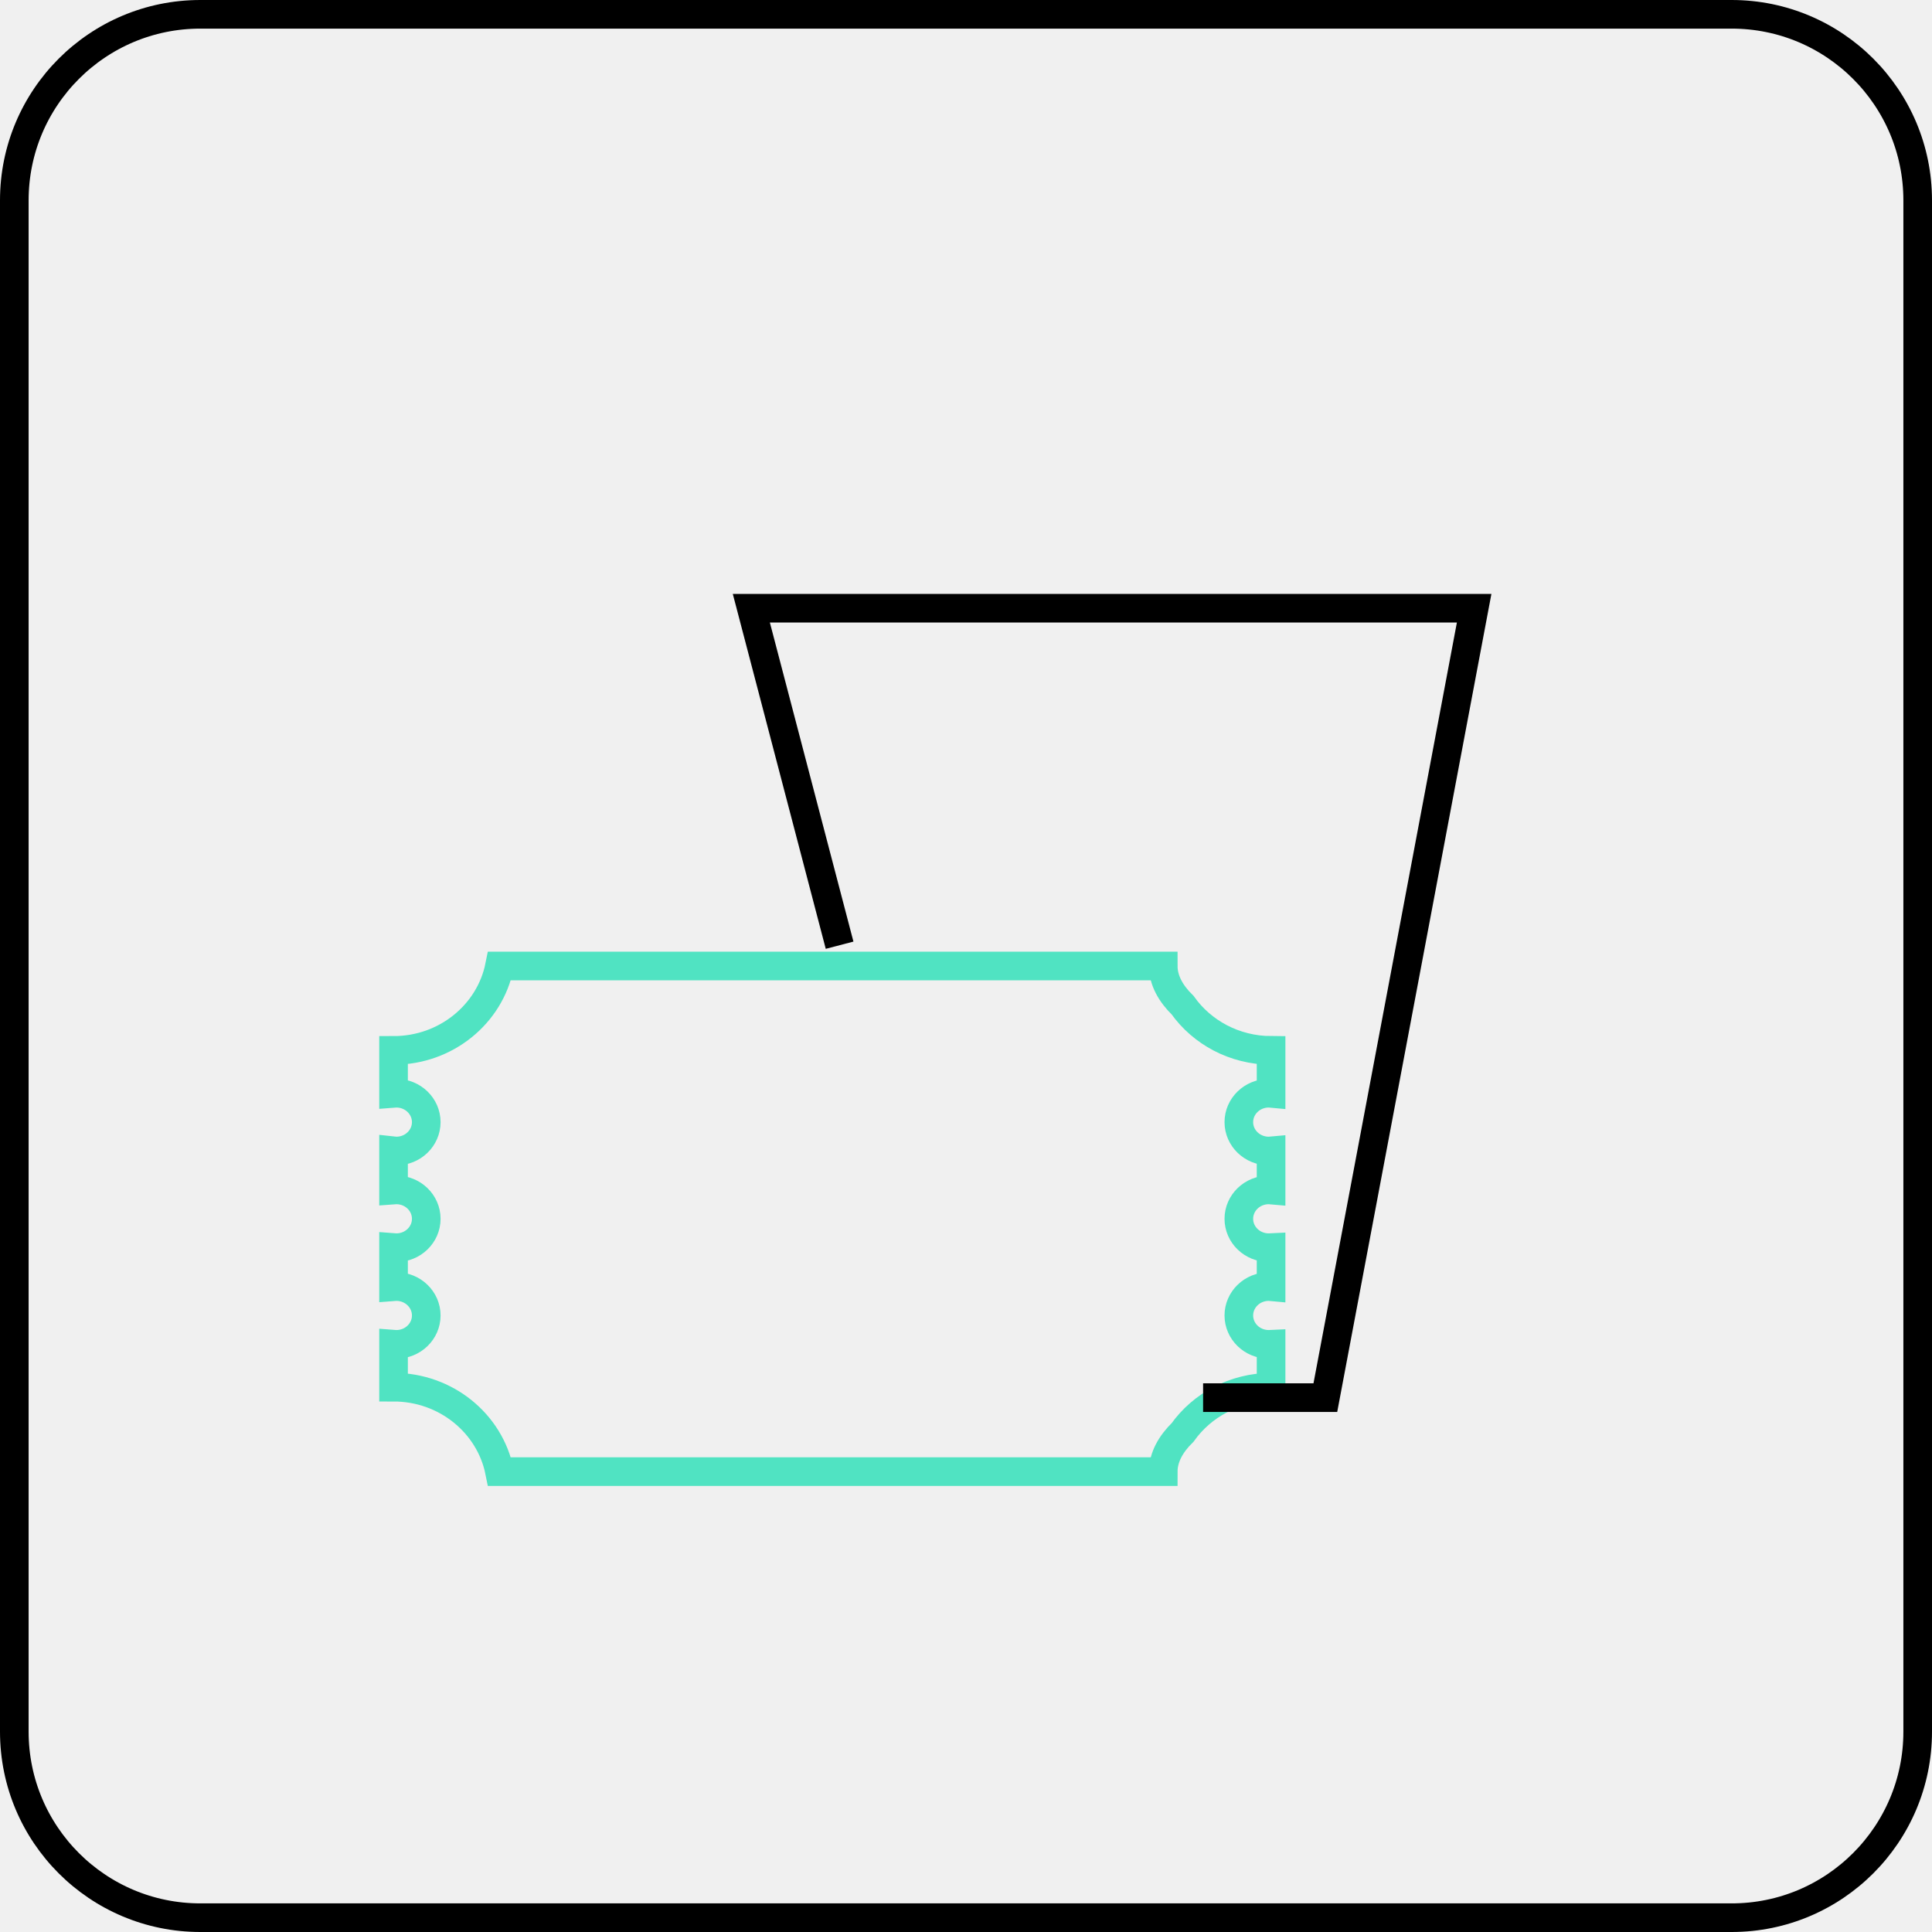
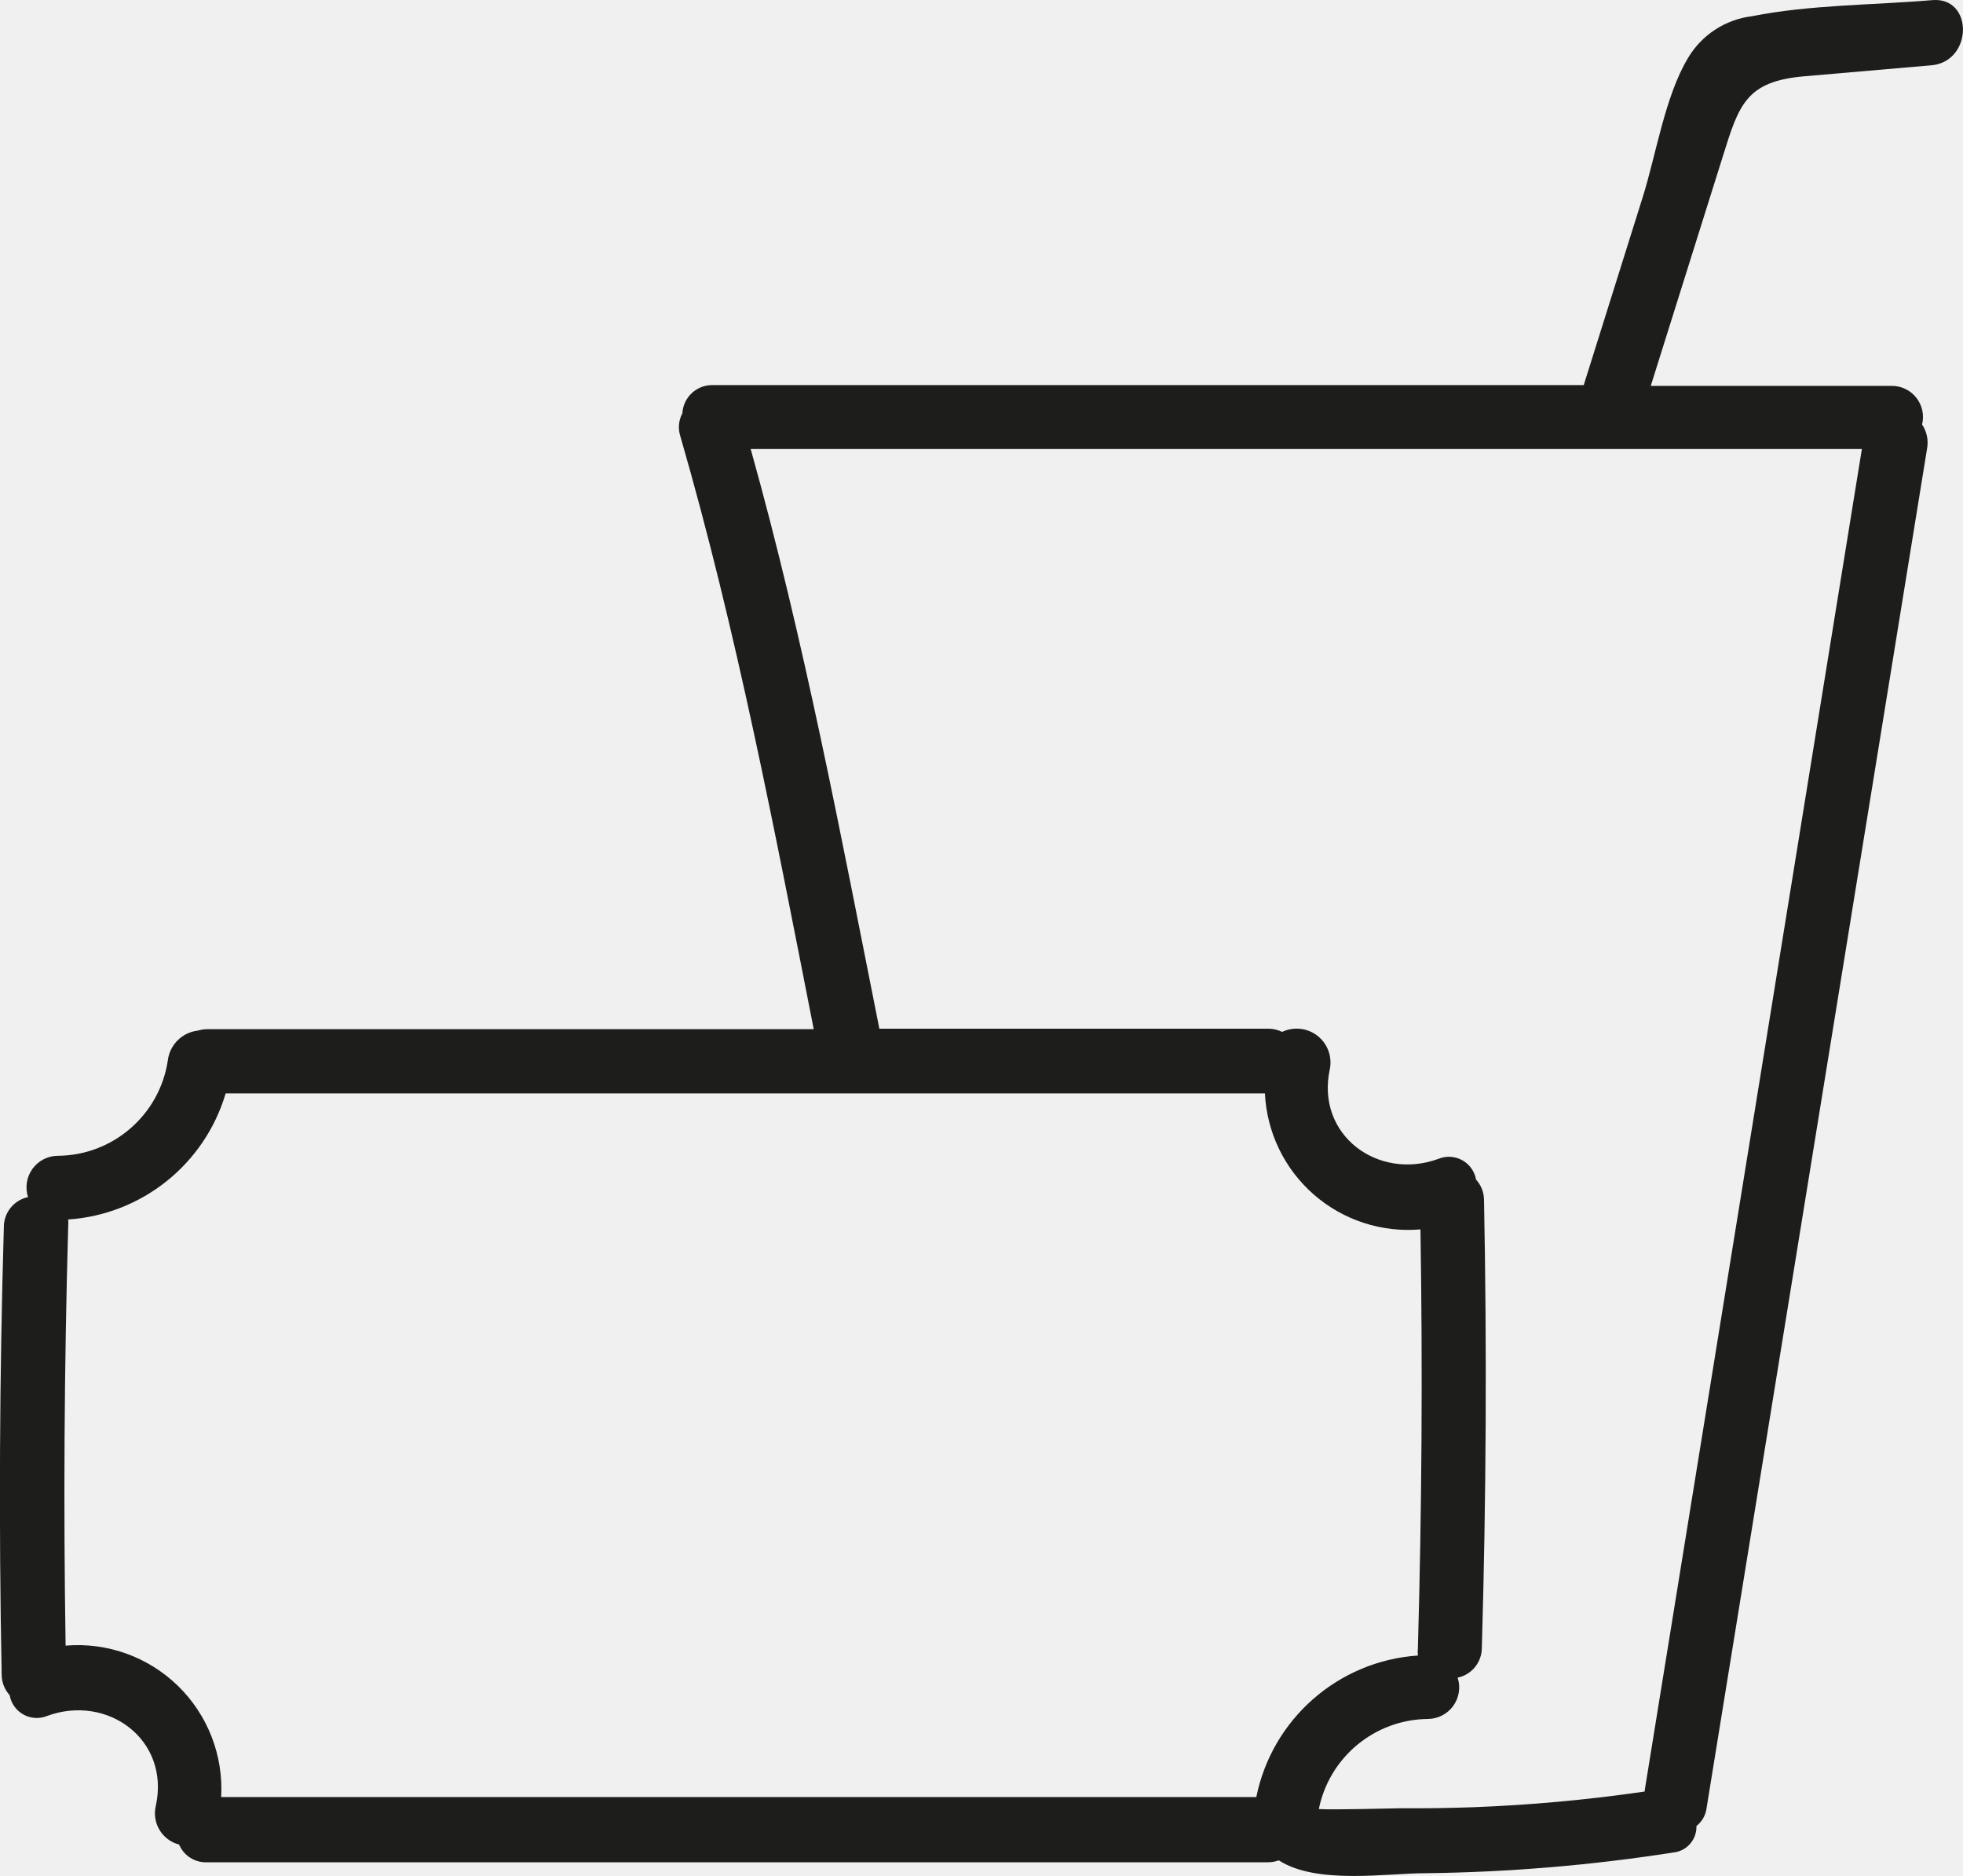
- <svg xmlns="http://www.w3.org/2000/svg" xmlns:xlink="http://www.w3.org/1999/xlink" width="54px" height="54px" viewBox="0 0 54 54" version="1.1">
+ <svg xmlns="http://www.w3.org/2000/svg" id="Vrstva_1" data-name="Vrstva 1" viewBox="0 0 152.58 145.77">
  <defs>
-     <rect id="path-1" x="0" y="0" width="54" height="54" rx="5.6" />
-     <mask id="mask-2" maskContentUnits="userSpaceOnUse" maskUnits="objectBoundingBox" x="0" y="0" width="54" height="54" fill="white">
-       <use xlink:href="#path-1" />
-     </mask>
+     <style>.cls-1{fill:#1d1d1b;}</style>
  </defs>
-   <g id="Welcome" stroke="none" stroke-width="1" fill="none" fill-rule="evenodd">
-     <g id="Group-23">
-       <path d="M35.527,38.773 L35.527,37.572 C35.505,37.573 35.483,37.575 35.461,37.575 C35,37.575 34.626,37.213 34.626,36.768 C34.626,36.322 35,35.96 35.461,35.96 C35.483,35.96 35.505,35.962 35.527,35.964 L35.527,34.87 C35.505,34.871 35.483,34.873 35.461,34.873 C35,34.873 34.626,34.512 34.626,34.066 C34.626,33.62 35,33.258 35.461,33.258 C35.483,33.258 35.505,33.26 35.527,33.262 L35.527,32.168 C35.505,32.17 35.483,32.171 35.461,32.171 C35,32.171 34.626,31.81 34.626,31.364 C34.626,30.918 35,30.556 35.461,30.556 C35.483,30.556 35.505,30.558 35.527,30.56 L35.527,29.359 C34.501,29.355 33.595,28.855 33.054,28.094 C32.726,27.775 32.513,27.4 32.513,27 L13.962,27 C13.692,28.344 12.469,29.359 11,29.359 L11,30.56 C11.026,30.558 11.052,30.556 11.079,30.556 C11.54,30.556 11.914,30.918 11.914,31.364 C11.914,31.81 11.54,32.171 11.079,32.171 C11.052,32.171 11.026,32.17 11,32.167 L11,33.262 C11.026,33.26 11.052,33.258 11.079,33.258 C11.54,33.258 11.914,33.62 11.914,34.066 C11.914,34.512 11.54,34.873 11.079,34.873 C11.052,34.873 11.026,34.871 11,34.869 L11,35.964 C11.026,35.962 11.052,35.96 11.079,35.96 C11.54,35.96 11.914,36.322 11.914,36.768 C11.914,37.213 11.54,37.575 11.079,37.575 C11.052,37.575 11.026,37.573 11,37.571 L11,38.772 C12.469,38.772 13.692,39.787 13.962,41.132 L32.513,41.132 C32.513,40.731 32.726,40.357 33.054,40.037 C33.595,39.277 34.501,38.777 35.527,38.773 Z" id="Stroke-3" stroke="#50E3C2" stroke-width="0.8" />
-       <polyline id="Path-2" stroke="#000000" stroke-width="0.8" points="23.467 26.419 21 17 41.203 17 37.044 39.064 33.627 39.064" />
-       <use id="Rectangle-7-Copy-2" stroke="#000000" mask="url(#mask-2)" stroke-width="1.6" xlink:href="#path-1" />
-     </g>
-   </g>
+   <path class="cls-1" d="M597.46-349.45c-4.58.39-9.47,0.35-14,1.25a6.73,6.73,0,0,0-5,3.29c-1.78,3-2.45,7.46-3.5,10.79l-4.58,14.59H502.71a2.32,2.32,0,0,0-2.39,2.19,2.28,2.28,0,0,0-.16,1.78c4.38,15.14,7.33,30.63,10.37,46.09H463.38a2.62,2.62,0,0,0-.72.11,2.66,2.66,0,0,0-2.34,2.35,8.71,8.71,0,0,1-8.54,7.38,2.45,2.45,0,0,0-2.32,3.21,2.37,2.37,0,0,0-1.88,2.32q-0.51,17.39-.17,34.79a2.37,2.37,0,0,0,.62,1.6,2.14,2.14,0,0,0,2.93,1.61c4.68-1.71,9.56,1.85,8.43,7a2.5,2.5,0,0,0,1.81,3,2.26,2.26,0,0,0,2.17,1.38h82.44a2.56,2.56,0,0,0,.87-0.15c2.94,1.9,8.36,1,11.37,1a135.33,135.33,0,0,0,19.29-1.61,2,2,0,0,0,1.8-2.06,2.1,2.1,0,0,0,.79-1.4l17.14-105.67a2.55,2.55,0,0,0-.39-1.86,2.42,2.42,0,0,0-2.37-3H575.59l5.6-17.83c1.25-4,1.79-5.84,6.33-6.23l9.94-.86C600.64-344.73,600.67-349.73,597.46-349.45ZM452.38-221.56q-0.26-16.28.2-32.55a2.7,2.7,0,0,0,0-.57,13.73,13.73,0,0,0,12.24-9.8h80.78a11.14,11.14,0,0,0,12.09,10.57q0.26,16.28-.2,32.55a2.77,2.77,0,0,0,0,.57,13.77,13.77,0,0,0-12.56,11H464.47A11.17,11.17,0,0,0,452.38-221.56Zm122.74,11.25s0,0.06,0,.09A125.21,125.21,0,0,1,561.8-209q-2.8.1-5.61,0.08c-0.54,0-5.38.14-6.4,0.06a8.74,8.74,0,0,1,8.47-7,2.45,2.45,0,0,0,2.32-3.21,2.37,2.37,0,0,0,1.88-2.32q0.51-17.39.17-34.79a2.36,2.36,0,0,0-.62-1.6,2.14,2.14,0,0,0-2.93-1.61c-4.68,1.71-9.56-1.85-8.43-7a2.63,2.63,0,0,0-3.71-2.87,2.49,2.49,0,0,0-1.11-.25h-30.2c-3-15.09-5.85-30.23-10-45.05H592Z" transform="translate(-447.28 349.46)" />
</svg>
